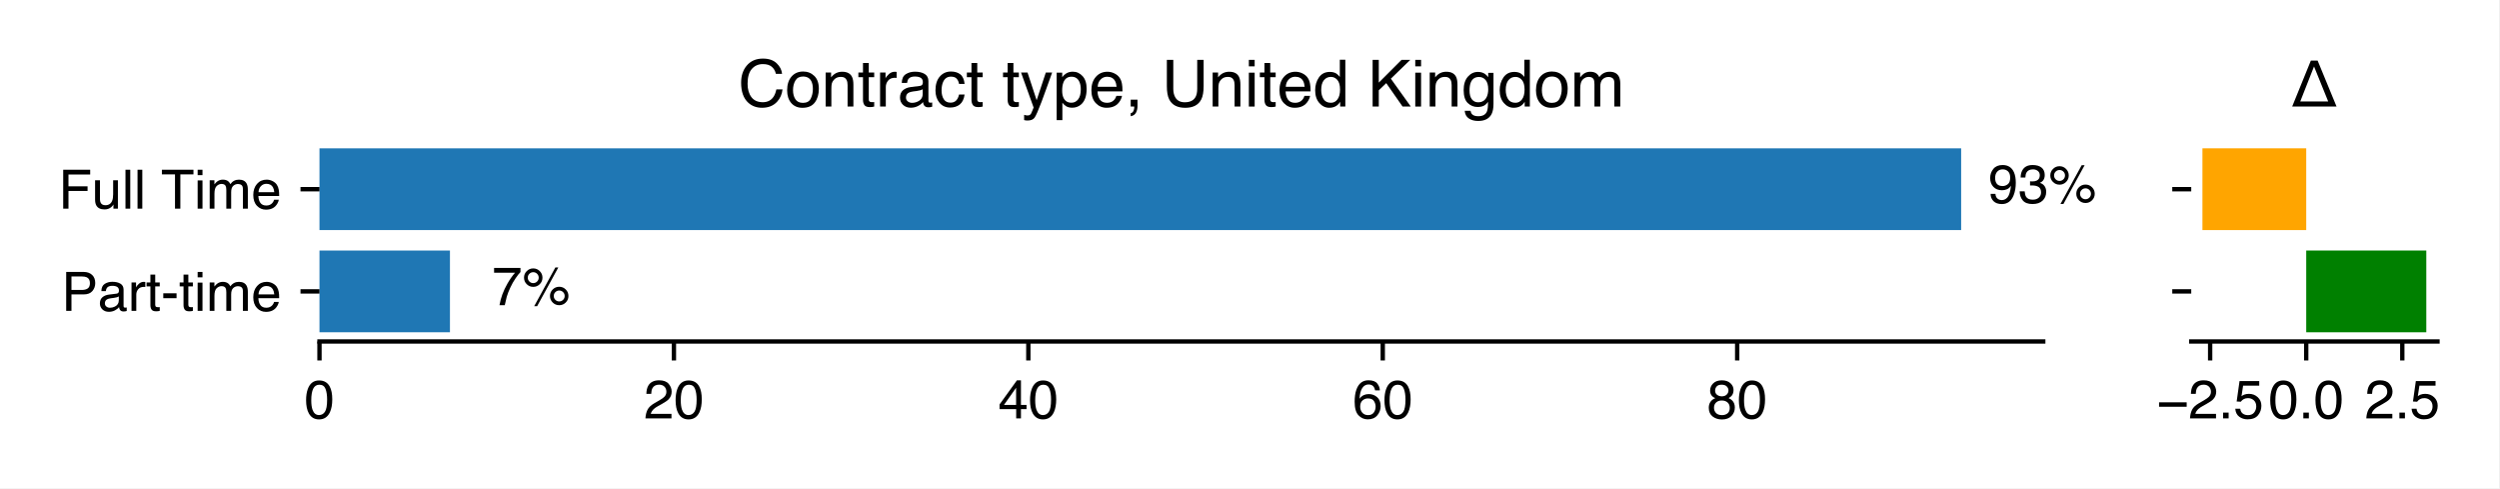
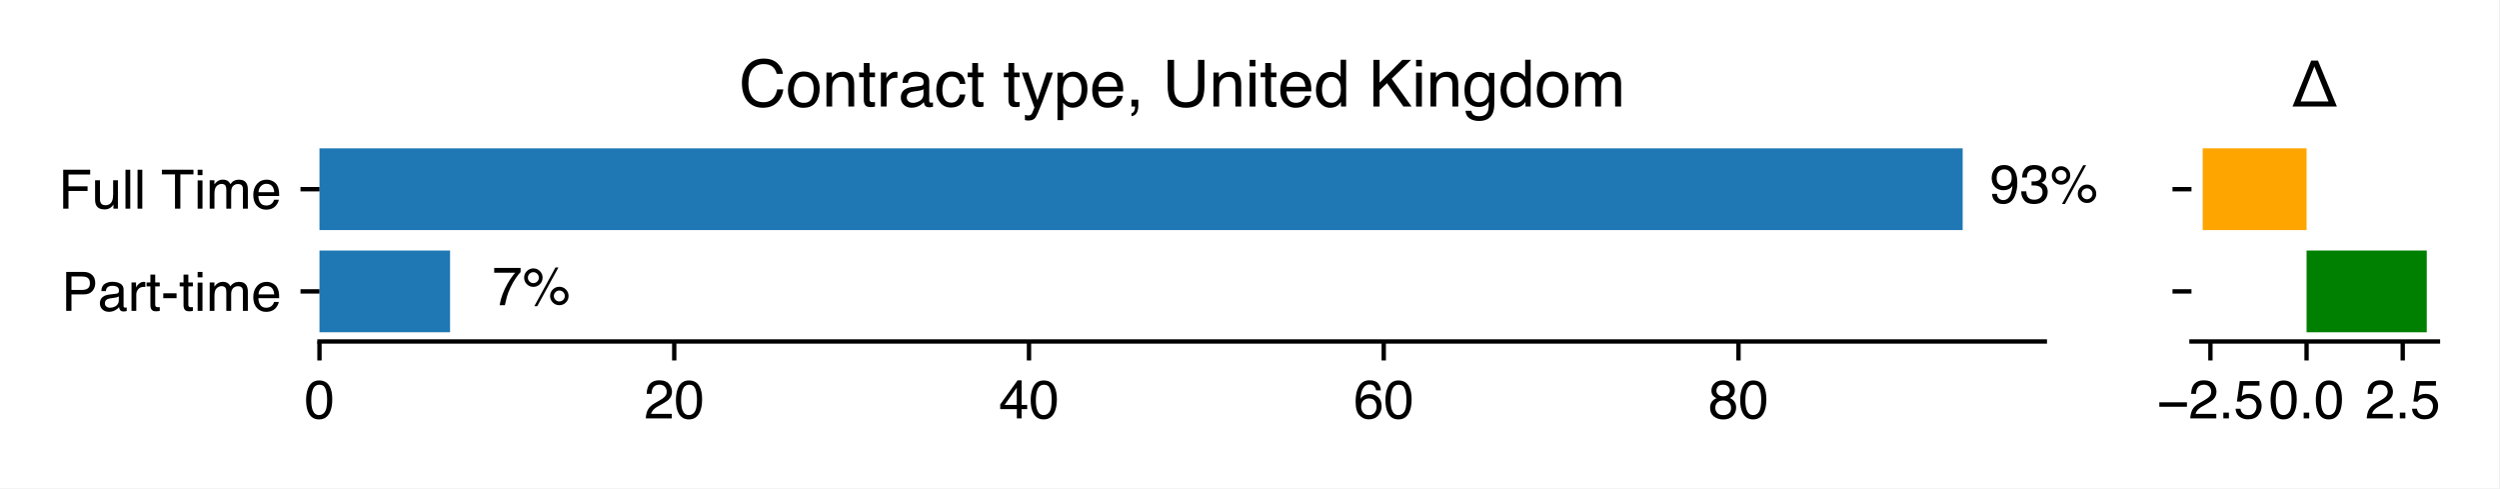
<svg xmlns="http://www.w3.org/2000/svg" xmlns:xlink="http://www.w3.org/1999/xlink" width="460.8pt" height="90pt" viewBox="0 0 460.8 90" version="1.1">
  <defs>
    <style type="text/css">*{stroke-linejoin: round; stroke-linecap: butt}</style>
  </defs>
  <g id="figure_1">
    <g id="patch_1">
      <path d="M 0 90  L 460.8 90  L 460.8 0  L 0 0  z " style="fill: #ffffff" />
    </g>
    <g id="axes_1">
      <g id="patch_2">
-         <path d="M 58.911 62.942  L 376.76 62.942  L 376.76 25.642  L 58.911 25.642  z " style="fill: #ffffff" />
+         <path d="M 58.911 62.942  L 377.054 62.942  L 377.054 25.642  L 58.911 25.642  z " style="fill: #ffffff" />
      </g>
      <g id="patch_3">
-         <path d="M 58.911 61.247  L 82.968 61.247  L 82.968 46.176  L 58.911 46.176  z " clip-path="url(#pc9ee570ded)" style="fill: #1f77b4" />
+         <path d="M 58.911 61.247  L 82.99 61.247  L 82.99 46.176  L 58.911 46.176  z " clip-path="url(#pf63d6eacae)" style="fill: #1f77b4" />
      </g>
      <g id="patch_4">
-         <path d="M 58.911 42.409  L 361.624 42.409  L 361.624 27.338  L 58.911 27.338  z " clip-path="url(#pc9ee570ded)" style="fill: #1f77b4" />
+         <path d="M 58.911 42.409  L 361.904 42.409  L 361.904 27.338  L 58.911 27.338  z " clip-path="url(#pf63d6eacae)" style="fill: #1f77b4" />
      </g>
      <g id="matplotlib.axis_1">
        <g id="xtick_1">
          <g id="line2d_1">
            <defs>
              <path id="m4c99cd72f3" d="M 0 0  L 0 3.5  " style="stroke: #000000; stroke-width: 0.8" />
            </defs>
            <g>
              <use xlink:href="#m4c99cd72f3" x="58.911" y="62.942" style="stroke: #000000; stroke-width: 0.8" />
            </g>
          </g>
          <g id="text_1">
            <g transform="translate(56.13047 77.11562)scale(0.1 -0.1)">
              <defs>
                <path id="Helvetica-30" d="M 1731 4475  Q 2600 4475 2988 3759  Q 3288 3206 3288 2244  Q 3288 1331 3016 734  Q 2622 -122 1728 -122  Q 922 -122 528 578  Q 200 1163 200 2147  Q 200 2909 397 3456  Q 766 4475 1731 4475  z M 1725 391  Q 2163 391 2422 778  Q 2681 1166 2681 2222  Q 2681 2984 2493 3476  Q 2306 3969 1766 3969  Q 1269 3969 1039 3501  Q 809 3034 809 2125  Q 809 1441 956 1025  Q 1181 391 1725 391  z " transform="scale(0.015625)" />
              </defs>
              <use xlink:href="#Helvetica-30" />
            </g>
          </g>
        </g>
        <g id="xtick_2">
          <g id="line2d_2">
            <g>
-               <use xlink:href="#m4c99cd72f3" x="124.265" y="62.942" style="stroke: #000000; stroke-width: 0.8" />
+               <use xlink:href="#m4c99cd72f3" x="124.325" y="62.942" style="stroke: #000000; stroke-width: 0.8" />
            </g>
          </g>
          <g id="text_2">
-             <g transform="translate(118.704 77.11562)scale(0.1 -0.1)">
+             <g transform="translate(118.7644 77.11562)scale(0.1 -0.1)">
              <defs>
                <path id="Helvetica-32" d="M 200 0  Q 231 578 439 1006  Q 647 1434 1250 1784  L 1850 2131  Q 2253 2366 2416 2531  Q 2672 2791 2672 3125  Q 2672 3516 2437 3745  Q 2203 3975 1813 3975  Q 1234 3975 1013 3538  Q 894 3303 881 2888  L 309 2888  Q 319 3472 525 3841  Q 891 4491 1816 4491  Q 2584 4491 2939 4075  Q 3294 3659 3294 3150  Q 3294 2613 2916 2231  Q 2697 2009 2131 1694  L 1703 1456  Q 1397 1288 1222 1134  Q 909 863 828 531  L 3272 531  L 3272 0  L 200 0  z " transform="scale(0.015625)" />
              </defs>
              <use xlink:href="#Helvetica-32" />
              <use xlink:href="#Helvetica-30" x="55.615" />
            </g>
          </g>
        </g>
        <g id="xtick_3">
          <g id="line2d_3">
            <g>
-               <use xlink:href="#m4c99cd72f3" x="189.619" y="62.942" style="stroke: #000000; stroke-width: 0.8" />
+               <use xlink:href="#m4c99cd72f3" x="189.74" y="62.942" style="stroke: #000000; stroke-width: 0.8" />
            </g>
          </g>
          <g id="text_3">
-             <g transform="translate(184.058 77.11562)scale(0.1 -0.1)">
+             <g transform="translate(184.1788 77.11562)scale(0.1 -0.1)">
              <defs>
                <path id="Helvetica-34" d="M 2116 1584  L 2116 3613  L 681 1584  L 2116 1584  z M 2125 0  L 2125 1094  L 163 1094  L 163 1644  L 2213 4488  L 2688 4488  L 2688 1584  L 3347 1584  L 3347 1094  L 2688 1094  L 2688 0  L 2125 0  z " transform="scale(0.015625)" />
              </defs>
              <use xlink:href="#Helvetica-34" />
              <use xlink:href="#Helvetica-30" x="55.615" />
            </g>
          </g>
        </g>
        <g id="xtick_4">
          <g id="line2d_4">
            <g>
-               <use xlink:href="#m4c99cd72f3" x="254.973" y="62.942" style="stroke: #000000; stroke-width: 0.8" />
+               <use xlink:href="#m4c99cd72f3" x="255.154" y="62.942" style="stroke: #000000; stroke-width: 0.8" />
            </g>
          </g>
          <g id="text_4">
-             <g transform="translate(249.4119 77.11562)scale(0.1 -0.1)">
+             <g transform="translate(249.5932 77.11562)scale(0.1 -0.1)">
              <defs>
                <path id="Helvetica-36" d="M 1872 4494  Q 2622 4494 2917 4105  Q 3213 3716 3213 3303  L 2656 3303  Q 2606 3569 2497 3719  Q 2294 4000 1881 4000  Q 1409 4000 1131 3564  Q 853 3128 822 2316  Q 1016 2600 1309 2741  Q 1578 2866 1909 2866  Q 2472 2866 2890 2506  Q 3309 2147 3309 1434  Q 3309 825 2912 354  Q 2516 -116 1781 -116  Q 1153 -116 697 361  Q 241 838 241 1966  Q 241 2800 444 3381  Q 834 4494 1872 4494  z M 1831 384  Q 2275 384 2495 682  Q 2716 981 2716 1388  Q 2716 1731 2519 2042  Q 2322 2353 1803 2353  Q 1441 2353 1167 2112  Q 894 1872 894 1388  Q 894 963 1142 673  Q 1391 384 1831 384  z " transform="scale(0.015625)" />
              </defs>
              <use xlink:href="#Helvetica-36" />
              <use xlink:href="#Helvetica-30" x="55.615" />
            </g>
          </g>
        </g>
        <g id="xtick_5">
          <g id="line2d_5">
            <g>
-               <use xlink:href="#m4c99cd72f3" x="320.327" y="62.942" style="stroke: #000000; stroke-width: 0.8" />
+               <use xlink:href="#m4c99cd72f3" x="320.568" y="62.942" style="stroke: #000000; stroke-width: 0.8" />
            </g>
          </g>
          <g id="text_5">
-             <g transform="translate(314.7659 77.11562)scale(0.1 -0.1)">
+             <g transform="translate(315.0075 77.11562)scale(0.1 -0.1)">
              <defs>
                <path id="Helvetica-38" d="M 1741 2600  Q 2113 2600 2322 2808  Q 2531 3016 2531 3303  Q 2531 3553 2331 3762  Q 2131 3972 1722 3972  Q 1316 3972 1134 3762  Q 953 3553 953 3272  Q 953 2956 1187 2778  Q 1422 2600 1741 2600  z M 1775 384  Q 2166 384 2423 595  Q 2681 806 2681 1225  Q 2681 1659 2415 1884  Q 2150 2109 1734 2109  Q 1331 2109 1076 1879  Q 822 1650 822 1244  Q 822 894 1055 639  Q 1288 384 1775 384  z M 975 2384  Q 741 2484 609 2619  Q 363 2869 363 3269  Q 363 3769 725 4128  Q 1088 4488 1753 4488  Q 2397 4488 2762 4148  Q 3128 3809 3128 3356  Q 3128 2938 2916 2678  Q 2797 2531 2547 2391  Q 2825 2263 2984 2097  Q 3281 1784 3281 1284  Q 3281 694 2884 283  Q 2488 -128 1763 -128  Q 1109 -128 657 226  Q 206 581 206 1256  Q 206 1653 400 1942  Q 594 2231 975 2384  z " transform="scale(0.015625)" />
              </defs>
              <use xlink:href="#Helvetica-38" />
              <use xlink:href="#Helvetica-30" x="55.615" />
            </g>
          </g>
        </g>
      </g>
      <g id="matplotlib.axis_2">
        <g id="ytick_1">
          <g id="line2d_6">
            <defs>
              <path id="m8e343aef83" d="M 0 0  L -3.5 0  " style="stroke: #000000; stroke-width: 0.8" />
            </defs>
            <g>
              <use xlink:href="#m8e343aef83" x="58.911" y="53.711" style="stroke: #000000; stroke-width: 0.8" />
            </g>
          </g>
          <g id="text_6">
            <g transform="translate(11.35156 57.29818)scale(0.1 -0.1)">
              <defs>
                <path id="Helvetica-50" d="M 547 4591  L 2613 4591  Q 3225 4591 3600 4245  Q 3975 3900 3975 3275  Q 3975 2738 3640 2339  Q 3306 1941 2613 1941  L 1169 1941  L 1169 0  L 547 0  L 547 4591  z M 3347 3272  Q 3347 3778 2972 3959  Q 2766 4056 2406 4056  L 1169 4056  L 1169 2466  L 2406 2466  Q 2825 2466 3086 2644  Q 3347 2822 3347 3272  z " transform="scale(0.015625)" />
                <path id="Helvetica-61" d="M 844 891  Q 844 647 1022 506  Q 1200 366 1444 366  Q 1741 366 2019 503  Q 2488 731 2488 1250  L 2488 1703  Q 2384 1638 2221 1594  Q 2059 1550 1903 1531  L 1563 1488  Q 1256 1447 1103 1359  Q 844 1213 844 891  z M 2206 2028  Q 2400 2053 2466 2191  Q 2503 2266 2503 2406  Q 2503 2694 2298 2823  Q 2094 2953 1713 2953  Q 1272 2953 1088 2716  Q 984 2584 953 2325  L 428 2325  Q 444 2944 830 3186  Q 1216 3428 1725 3428  Q 2316 3428 2684 3203  Q 3050 2978 3050 2503  L 3050 575  Q 3050 488 3086 434  Q 3122 381 3238 381  Q 3275 381 3322 386  Q 3369 391 3422 400  L 3422 -16  Q 3291 -53 3222 -62  Q 3153 -72 3034 -72  Q 2744 -72 2613 134  Q 2544 244 2516 444  Q 2344 219 2022 53  Q 1700 -113 1313 -113  Q 847 -113 551 170  Q 256 453 256 878  Q 256 1344 547 1600  Q 838 1856 1309 1916  L 2206 2028  z M 1741 3428  L 1741 3428  z " transform="scale(0.015625)" />
                <path id="Helvetica-72" d="M 428 3347  L 963 3347  L 963 2769  Q 1028 2938 1284 3180  Q 1541 3422 1875 3422  Q 1891 3422 1928 3419  Q 1966 3416 2056 3406  L 2056 2813  Q 2006 2822 1964 2825  Q 1922 2828 1872 2828  Q 1447 2828 1219 2554  Q 991 2281 991 1925  L 991 0  L 428 0  L 428 3347  z " transform="scale(0.015625)" />
                <path id="Helvetica-74" d="M 525 4281  L 1094 4281  L 1094 3347  L 1628 3347  L 1628 2888  L 1094 2888  L 1094 703  Q 1094 528 1213 469  Q 1278 434 1431 434  Q 1472 434 1519 436  Q 1566 438 1628 444  L 1628 0  Q 1531 -28 1426 -40  Q 1322 -53 1200 -53  Q 806 -53 665 148  Q 525 350 525 672  L 525 2888  L 72 2888  L 72 3347  L 525 3347  L 525 4281  z " transform="scale(0.015625)" />
                <path id="Helvetica-2d" d="M 266 2072  L 1834 2072  L 1834 1494  L 266 1494  L 266 2072  z " transform="scale(0.015625)" />
                <path id="Helvetica-69" d="M 413 3331  L 984 3331  L 984 0  L 413 0  L 413 3331  z M 413 4591  L 984 4591  L 984 3953  L 413 3953  L 413 4591  z " transform="scale(0.015625)" />
                <path id="Helvetica-6d" d="M 413 3347  L 969 3347  L 969 2872  Q 1169 3119 1331 3231  Q 1609 3422 1963 3422  Q 2363 3422 2606 3225  Q 2744 3113 2856 2894  Q 3044 3163 3297 3292  Q 3550 3422 3866 3422  Q 4541 3422 4784 2934  Q 4916 2672 4916 2228  L 4916 0  L 4331 0  L 4331 2325  Q 4331 2659 4164 2784  Q 3997 2909 3756 2909  Q 3425 2909 3186 2687  Q 2947 2466 2947 1947  L 2947 0  L 2375 0  L 2375 2184  Q 2375 2525 2294 2681  Q 2166 2916 1816 2916  Q 1497 2916 1236 2669  Q 975 2422 975 1775  L 975 0  L 413 0  L 413 3347  z " transform="scale(0.015625)" />
                <path id="Helvetica-65" d="M 1806 3422  Q 2163 3422 2497 3255  Q 2831 3088 3006 2822  Q 3175 2569 3231 2231  Q 3281 2000 3281 1494  L 828 1494  Q 844 984 1069 676  Q 1294 369 1766 369  Q 2206 369 2469 659  Q 2619 828 2681 1050  L 3234 1050  Q 3213 866 3089 639  Q 2966 413 2813 269  Q 2556 19 2178 -69  Q 1975 -119 1719 -119  Q 1094 -119 659 336  Q 225 791 225 1609  Q 225 2416 662 2919  Q 1100 3422 1806 3422  z M 2703 1941  Q 2669 2306 2544 2525  Q 2313 2931 1772 2931  Q 1384 2931 1121 2651  Q 859 2372 844 1941  L 2703 1941  z M 1753 3428  L 1753 3428  z " transform="scale(0.015625)" />
              </defs>
              <use xlink:href="#Helvetica-50" />
              <use xlink:href="#Helvetica-61" x="66.699" />
              <use xlink:href="#Helvetica-72" x="122.314" />
              <use xlink:href="#Helvetica-74" x="155.615" />
              <use xlink:href="#Helvetica-2d" x="183.398" />
              <use xlink:href="#Helvetica-74" x="216.699" />
              <use xlink:href="#Helvetica-69" x="244.482" />
              <use xlink:href="#Helvetica-6d" x="266.699" />
              <use xlink:href="#Helvetica-65" x="350" />
            </g>
          </g>
        </g>
        <g id="ytick_2">
          <g id="line2d_7">
            <g>
              <use xlink:href="#m8e343aef83" x="58.911" y="34.873" style="stroke: #000000; stroke-width: 0.8" />
            </g>
          </g>
          <g id="text_7">
            <g transform="translate(10.8 38.45995)scale(0.1 -0.1)">
              <defs>
                <path id="Helvetica-46" d="M 547 4591  L 3731 4591  L 3731 4028  L 1169 4028  L 1169 2634  L 3422 2634  L 3422 2088  L 1169 2088  L 1169 0  L 547 0  L 547 4591  z " transform="scale(0.015625)" />
                <path id="Helvetica-75" d="M 975 3347  L 975 1125  Q 975 869 1056 706  Q 1206 406 1616 406  Q 2203 406 2416 931  Q 2531 1213 2531 1703  L 2531 3347  L 3094 3347  L 3094 0  L 2563 0  L 2569 494  Q 2459 303 2297 172  Q 1975 -91 1516 -91  Q 800 -91 541 388  Q 400 644 400 1072  L 400 3347  L 975 3347  z M 1747 3428  L 1747 3428  z " transform="scale(0.015625)" />
                <path id="Helvetica-6c" d="M 428 4591  L 991 4591  L 991 0  L 428 0  L 428 4591  z " transform="scale(0.015625)" />
                <path id="Helvetica-20" transform="scale(0.015625)" />
                <path id="Helvetica-54" d="M 3828 4591  L 3828 4044  L 2281 4044  L 2281 0  L 1650 0  L 1650 4044  L 103 4044  L 103 4591  L 3828 4591  z " transform="scale(0.015625)" />
              </defs>
              <use xlink:href="#Helvetica-46" />
              <use xlink:href="#Helvetica-75" x="61.084" />
              <use xlink:href="#Helvetica-6c" x="116.699" />
              <use xlink:href="#Helvetica-6c" x="138.916" />
              <use xlink:href="#Helvetica-20" x="161.133" />
              <use xlink:href="#Helvetica-54" x="188.916" />
              <use xlink:href="#Helvetica-69" x="250" />
              <use xlink:href="#Helvetica-6d" x="272.217" />
              <use xlink:href="#Helvetica-65" x="355.518" />
            </g>
          </g>
        </g>
      </g>
      <g id="patch_5">
-         <path d="M 58.911 62.942  L 376.76 62.942  " style="fill: none; stroke: #000000; stroke-width: 0.8; stroke-linejoin: miter; stroke-linecap: square" />
+         <path d="M 58.911 62.942  L 377.054 62.942  " style="fill: none; stroke: #000000; stroke-width: 0.8; stroke-linejoin: miter; stroke-linecap: square" />
      </g>
      <g id="text_8">
-         <g transform="translate(90.74105 56.25599)scale(0.1 -0.1)">
+         <g transform="translate(90.76329 56.25599)scale(0.1 -0.1)">
          <defs>
            <path id="Helvetica-37" d="M 3347 4400  L 3347 3909  Q 3131 3700 2773 3181  Q 2416 2663 2141 2063  Q 1869 1478 1728 997  Q 1638 688 1494 0  L 872 0  Q 1084 1281 1809 2550  Q 2238 3294 2709 3834  L 234 3834  L 234 4400  L 3347 4400  z " transform="scale(0.015625)" />
            <path id="Helvetica-25" d="M 4363 2175  Q 4813 2175 5131 1856  Q 5450 1538 5450 1088  Q 5450 638 5131 319  Q 4813 0 4363 0  Q 3909 0 3590 319  Q 3272 638 3272 1088  Q 3272 1538 3590 1856  Q 3909 2175 4363 2175  z M 3909 4456  L 4256 4456  L 1753 -119  L 1406 -119  L 3909 4456  z M 1294 2606  Q 1563 2606 1752 2795  Q 1941 2984 1941 3250  Q 1941 3516 1752 3705  Q 1563 3894 1294 3894  Q 1028 3894 839 3706  Q 650 3519 650 3250  Q 650 2984 839 2795  Q 1028 2606 1294 2606  z M 1294 4341  Q 1747 4341 2065 4020  Q 2384 3700 2384 3250  Q 2384 2800 2065 2481  Q 1747 2163 1294 2163  Q 844 2163 525 2481  Q 206 2800 206 3250  Q 206 3700 525 4020  Q 844 4341 1294 4341  z M 4363 444  Q 4628 444 4817 633  Q 5006 822 5006 1088  Q 5006 1353 4817 1542  Q 4628 1731 4363 1731  Q 4094 1731 3905 1542  Q 3716 1353 3716 1088  Q 3716 822 3905 633  Q 4094 444 4363 444  z " transform="scale(0.015625)" />
          </defs>
          <use xlink:href="#Helvetica-37" />
          <use xlink:href="#Helvetica-25" x="55.615" />
        </g>
      </g>
      <g id="text_9">
-         <g transform="translate(366.6171 37.41776)scale(0.1 -0.1)">
+         <g transform="translate(366.8969 37.41776)scale(0.1 -0.1)">
          <defs>
            <path id="Helvetica-39" d="M 850 1081  Q 875 616 1209 438  Q 1381 344 1597 344  Q 2000 344 2284 680  Q 2569 1016 2688 2044  Q 2500 1747 2223 1626  Q 1947 1506 1628 1506  Q 981 1506 604 1909  Q 228 2313 228 2947  Q 228 3556 600 4018  Q 972 4481 1697 4481  Q 2675 4481 3047 3600  Q 3253 3116 3253 2388  Q 3253 1566 3006 931  Q 2597 -125 1619 -125  Q 963 -125 622 219  Q 281 563 281 1081  L 850 1081  z M 1703 2000  Q 2038 2000 2314 2220  Q 2591 2441 2591 2991  Q 2591 3484 2342 3726  Q 2094 3969 1709 3969  Q 1297 3969 1055 3692  Q 813 3416 813 2953  Q 813 2516 1025 2258  Q 1238 2000 1703 2000  z " transform="scale(0.015625)" />
            <path id="Helvetica-33" d="M 1663 -122  Q 869 -122 511 314  Q 153 750 153 1375  L 741 1375  Q 778 941 903 744  Q 1122 391 1694 391  Q 2138 391 2406 628  Q 2675 866 2675 1241  Q 2675 1703 2392 1887  Q 2109 2072 1606 2072  Q 1550 2072 1492 2070  Q 1434 2069 1375 2066  L 1375 2563  Q 1463 2553 1522 2550  Q 1581 2547 1650 2547  Q 1966 2547 2169 2647  Q 2525 2822 2525 3272  Q 2525 3606 2287 3787  Q 2050 3969 1734 3969  Q 1172 3969 956 3594  Q 838 3388 822 3006  L 266 3006  Q 266 3506 466 3856  Q 809 4481 1675 4481  Q 2359 4481 2734 4176  Q 3109 3872 3109 3294  Q 3109 2881 2888 2625  Q 2750 2466 2531 2375  Q 2884 2278 3082 2001  Q 3281 1725 3281 1325  Q 3281 684 2859 281  Q 2438 -122 1663 -122  z " transform="scale(0.015625)" />
          </defs>
          <use xlink:href="#Helvetica-39" />
          <use xlink:href="#Helvetica-33" x="55.615" />
          <use xlink:href="#Helvetica-25" x="111.23" />
        </g>
      </g>
      <g id="text_10">
-         <g transform="translate(136.1313 19.6425)scale(0.12 -0.12)">
+         <g transform="translate(136.2782 19.6425)scale(0.12 -0.12)">
          <defs>
            <path id="Helvetica-43" d="M 2422 4716  Q 3294 4716 3775 4256  Q 4256 3797 4309 3213  L 3703 3213  Q 3600 3656 3292 3915  Q 2984 4175 2428 4175  Q 1750 4175 1333 3698  Q 916 3222 916 2238  Q 916 1431 1292 929  Q 1669 428 2416 428  Q 3103 428 3463 956  Q 3653 1234 3747 1688  L 4353 1688  Q 4272 963 3816 472  Q 3269 -119 2341 -119  Q 1541 -119 997 366  Q 281 1006 281 2344  Q 281 3359 819 4009  Q 1400 4716 2422 4716  z M 2297 4716  L 2297 4716  z " transform="scale(0.015625)" />
            <path id="Helvetica-6f" d="M 1741 363  Q 2300 363 2508 786  Q 2716 1209 2716 1728  Q 2716 2197 2566 2491  Q 2328 2953 1747 2953  Q 1231 2953 997 2559  Q 763 2166 763 1609  Q 763 1075 997 719  Q 1231 363 1741 363  z M 1763 3444  Q 2409 3444 2856 3012  Q 3303 2581 3303 1744  Q 3303 934 2909 406  Q 2516 -122 1688 -122  Q 997 -122 590 345  Q 184 813 184 1600  Q 184 2444 612 2944  Q 1041 3444 1763 3444  z M 1744 3428  L 1744 3428  z " transform="scale(0.015625)" />
            <path id="Helvetica-6e" d="M 413 3347  L 947 3347  L 947 2872  Q 1184 3166 1450 3294  Q 1716 3422 2041 3422  Q 2753 3422 3003 2925  Q 3141 2653 3141 2147  L 3141 0  L 2569 0  L 2569 2109  Q 2569 2416 2478 2603  Q 2328 2916 1934 2916  Q 1734 2916 1606 2875  Q 1375 2806 1200 2600  Q 1059 2434 1017 2257  Q 975 2081 975 1753  L 975 0  L 413 0  L 413 3347  z M 1734 3428  L 1734 3428  z " transform="scale(0.015625)" />
            <path id="Helvetica-63" d="M 1703 3444  Q 2269 3444 2623 3169  Q 2978 2894 3050 2222  L 2503 2222  Q 2453 2531 2275 2736  Q 2097 2941 1703 2941  Q 1166 2941 934 2416  Q 784 2075 784 1575  Q 784 1072 996 728  Q 1209 384 1666 384  Q 2016 384 2220 598  Q 2425 813 2503 1184  L 3050 1184  Q 2956 519 2581 211  Q 2206 -97 1622 -97  Q 966 -97 575 383  Q 184 863 184 1581  Q 184 2463 612 2953  Q 1041 3444 1703 3444  z M 1616 3428  L 1616 3428  z " transform="scale(0.015625)" />
            <path id="Helvetica-79" d="M 2503 3347  L 3125 3347  Q 3006 3025 2597 1878  Q 2291 1016 2084 472  Q 1597 -809 1397 -1090  Q 1197 -1372 709 -1372  Q 591 -1372 527 -1362  Q 463 -1353 369 -1328  L 369 -816  Q 516 -856 581 -865  Q 647 -875 697 -875  Q 853 -875 926 -823  Q 1000 -772 1050 -697  Q 1066 -672 1162 -440  Q 1259 -209 1303 -97  L 66 3347  L 703 3347  L 1600 622  L 2503 3347  z M 1597 3428  L 1597 3428  z " transform="scale(0.015625)" />
            <path id="Helvetica-70" d="M 1825 378  Q 2219 378 2480 708  Q 2741 1038 2741 1694  Q 2741 2094 2625 2381  Q 2406 2934 1825 2934  Q 1241 2934 1025 2350  Q 909 2038 909 1556  Q 909 1169 1025 897  Q 1244 378 1825 378  z M 369 3331  L 916 3331  L 916 2888  Q 1084 3116 1284 3241  Q 1569 3428 1953 3428  Q 2522 3428 2919 2992  Q 3316 2556 3316 1747  Q 3316 653 2744 184  Q 2381 -113 1900 -113  Q 1522 -113 1266 53  Q 1116 147 931 375  L 931 -1334  L 369 -1334  L 369 3331  z " transform="scale(0.015625)" />
            <path id="Helvetica-2c" d="M 531 -653  Q 747 -616 834 -350  Q 881 -209 881 -78  Q 881 -56 879 -39  Q 878 -22 872 0  L 531 0  L 531 681  L 1200 681  L 1200 50  Q 1200 -322 1050 -603  Q 900 -884 531 -950  L 531 -653  z " transform="scale(0.015625)" />
            <path id="Helvetica-55" d="M 1163 4591  L 1163 1753  Q 1163 1253 1350 922  Q 1628 422 2288 422  Q 3078 422 3363 963  Q 3516 1256 3516 1753  L 3516 4591  L 4147 4591  L 4147 2013  Q 4147 1166 3919 709  Q 3500 -122 2338 -122  Q 1175 -122 759 709  Q 531 1166 531 2013  L 531 4591  L 1163 4591  z M 2341 4591  L 2341 4591  z " transform="scale(0.015625)" />
            <path id="Helvetica-64" d="M 769 1634  Q 769 1097 997 734  Q 1225 372 1728 372  Q 2119 372 2370 708  Q 2622 1044 2622 1672  Q 2622 2306 2362 2611  Q 2103 2916 1722 2916  Q 1297 2916 1033 2591  Q 769 2266 769 1634  z M 1616 3406  Q 2000 3406 2259 3244  Q 2409 3150 2600 2916  L 2600 4606  L 3141 4606  L 3141 0  L 2634 0  L 2634 466  Q 2438 156 2169 18  Q 1900 -119 1553 -119  Q 994 -119 584 351  Q 175 822 175 1603  Q 175 2334 548 2870  Q 922 3406 1616 3406  z " transform="scale(0.015625)" />
            <path id="Helvetica-4b" d="M 488 4591  L 1094 4591  L 1094 2353  L 3331 4591  L 4191 4591  L 2281 2741  L 4244 0  L 3434 0  L 1828 2303  L 1094 1600  L 1094 0  L 488 0  L 488 4591  z " transform="scale(0.015625)" />
            <path id="Helvetica-67" d="M 1594 3406  Q 1988 3406 2281 3213  Q 2441 3103 2606 2894  L 2606 3316  L 3125 3316  L 3125 272  Q 3125 -366 2938 -734  Q 2588 -1416 1616 -1416  Q 1075 -1416 706 -1173  Q 338 -931 294 -416  L 866 -416  Q 906 -641 1028 -763  Q 1219 -950 1628 -950  Q 2275 -950 2475 -494  Q 2594 -225 2584 466  Q 2416 209 2178 84  Q 1941 -41 1550 -41  Q 1006 -41 598 345  Q 191 731 191 1622  Q 191 2463 602 2934  Q 1013 3406 1594 3406  z M 2606 1688  Q 2606 2309 2350 2609  Q 2094 2909 1697 2909  Q 1103 2909 884 2353  Q 769 2056 769 1575  Q 769 1009 998 714  Q 1228 419 1616 419  Q 2222 419 2469 966  Q 2606 1275 2606 1688  z M 1659 3428  L 1659 3428  z " transform="scale(0.015625)" />
          </defs>
          <use xlink:href="#Helvetica-43" />
          <use xlink:href="#Helvetica-6f" x="72.217" />
          <use xlink:href="#Helvetica-6e" x="127.832" />
          <use xlink:href="#Helvetica-74" x="183.447" />
          <use xlink:href="#Helvetica-72" x="211.23" />
          <use xlink:href="#Helvetica-61" x="244.531" />
          <use xlink:href="#Helvetica-63" x="300.146" />
          <use xlink:href="#Helvetica-74" x="350.146" />
          <use xlink:href="#Helvetica-20" x="377.93" />
          <use xlink:href="#Helvetica-74" x="405.713" />
          <use xlink:href="#Helvetica-79" x="433.496" />
          <use xlink:href="#Helvetica-70" x="483.496" />
          <use xlink:href="#Helvetica-65" x="539.111" />
          <use xlink:href="#Helvetica-2c" x="594.727" />
          <use xlink:href="#Helvetica-20" x="622.51" />
          <use xlink:href="#Helvetica-55" x="650.293" />
          <use xlink:href="#Helvetica-6e" x="722.51" />
          <use xlink:href="#Helvetica-69" x="778.125" />
          <use xlink:href="#Helvetica-74" x="800.342" />
          <use xlink:href="#Helvetica-65" x="828.125" />
          <use xlink:href="#Helvetica-64" x="883.74" />
          <use xlink:href="#Helvetica-20" x="939.355" />
          <use xlink:href="#Helvetica-4b" x="967.139" />
          <use xlink:href="#Helvetica-69" x="1033.838" />
          <use xlink:href="#Helvetica-6e" x="1056.055" />
          <use xlink:href="#Helvetica-67" x="1111.67" />
          <use xlink:href="#Helvetica-64" x="1167.285" />
          <use xlink:href="#Helvetica-6f" x="1222.9" />
          <use xlink:href="#Helvetica-6d" x="1278.516" />
        </g>
      </g>
    </g>
    <g id="axes_2">
      <g id="patch_6">
-         <path d="M 404.051 62.942  L 449.458 62.942  L 449.458 25.642  L 404.051 25.642  z " style="fill: #ffffff" />
+         <path d="M 404.095 62.942  L 449.544 62.942  L 449.544 25.642  L 404.095 25.642  z " style="fill: #ffffff" />
      </g>
      <g id="patch_7">
-         <path d="M 425.253 61.247  L 447.394 61.247  L 447.394 46.176  L 425.253 46.176  z " clip-path="url(#p080c4bb1e0)" style="fill: #008000" />
+         <path d="M 425.317 61.247  L 447.479 61.247  L 447.479 46.176  L 425.317 46.176  z " clip-path="url(#p5ed5435b19)" style="fill: #008000" />
      </g>
      <g id="patch_8">
-         <path d="M 425.253 42.409  L 406.115 42.409  L 406.115 27.338  L 425.253 27.338  z " clip-path="url(#p080c4bb1e0)" style="fill: #ffa500" />
+         <path d="M 425.317 42.409  L 406.161 42.409  L 406.161 27.338  L 425.317 27.338  z " clip-path="url(#p5ed5435b19)" style="fill: #ffa500" />
      </g>
      <g id="matplotlib.axis_3">
        <g id="xtick_6">
          <g id="line2d_8">
            <g>
-               <use xlink:href="#m4c99cd72f3" x="407.538" y="62.942" style="stroke: #000000; stroke-width: 0.8" />
+               <use xlink:href="#m4c99cd72f3" x="407.587" y="62.942" style="stroke: #000000; stroke-width: 0.8" />
            </g>
          </g>
          <g id="text_11">
-             <g transform="translate(397.6682 77.11562)scale(0.1 -0.1)">
+             <g transform="translate(397.7162 77.11562)scale(0.1 -0.1)">
              <defs>
                <path id="Helvetica-2212" d="M 3547 1894  L 3547 1369  L 288 1369  L 288 1894  L 3547 1894  z " transform="scale(0.015625)" />
                <path id="Helvetica-2e" d="M 547 681  L 1200 681  L 1200 0  L 547 0  L 547 681  z " transform="scale(0.015625)" />
                <path id="Helvetica-35" d="M 791 1141  Q 847 659 1238 475  Q 1438 381 1700 381  Q 2200 381 2440 700  Q 2681 1019 2681 1406  Q 2681 1875 2395 2131  Q 2109 2388 1709 2388  Q 1419 2388 1211 2275  Q 1003 2163 856 1963  L 369 1991  L 709 4400  L 3034 4400  L 3034 3856  L 1131 3856  L 941 2613  Q 1097 2731 1238 2791  Q 1488 2894 1816 2894  Q 2431 2894 2859 2497  Q 3288 2100 3288 1491  Q 3288 856 2895 371  Q 2503 -113 1644 -113  Q 1097 -113 676 195  Q 256 503 206 1141  L 791 1141  z " transform="scale(0.015625)" />
              </defs>
              <use xlink:href="#Helvetica-2212" />
              <use xlink:href="#Helvetica-32" x="58.398" />
              <use xlink:href="#Helvetica-2e" x="114.014" />
              <use xlink:href="#Helvetica-35" x="141.797" />
            </g>
          </g>
        </g>
        <g id="xtick_7">
          <g id="line2d_9">
            <g>
-               <use xlink:href="#m4c99cd72f3" x="425.253" y="62.942" style="stroke: #000000; stroke-width: 0.8" />
+               <use xlink:href="#m4c99cd72f3" x="425.317" y="62.942" style="stroke: #000000; stroke-width: 0.8" />
            </g>
          </g>
          <g id="text_12">
-             <g transform="translate(418.303 77.11562)scale(0.1 -0.1)">
+             <g transform="translate(418.3673 77.11562)scale(0.1 -0.1)">
              <use xlink:href="#Helvetica-30" />
              <use xlink:href="#Helvetica-2e" x="55.615" />
              <use xlink:href="#Helvetica-30" x="83.398" />
            </g>
          </g>
        </g>
        <g id="xtick_8">
          <g id="line2d_10">
            <g>
-               <use xlink:href="#m4c99cd72f3" x="442.967" y="62.942" style="stroke: #000000; stroke-width: 0.8" />
+               <use xlink:href="#m4c99cd72f3" x="443.048" y="62.942" style="stroke: #000000; stroke-width: 0.8" />
            </g>
          </g>
          <g id="text_13">
-             <g transform="translate(436.0174 77.11562)scale(0.1 -0.1)">
+             <g transform="translate(436.0982 77.11562)scale(0.1 -0.1)">
              <use xlink:href="#Helvetica-32" />
              <use xlink:href="#Helvetica-2e" x="55.615" />
              <use xlink:href="#Helvetica-35" x="83.398" />
            </g>
          </g>
        </g>
      </g>
      <g id="matplotlib.axis_4">
        <g id="ytick_3">
          <g id="line2d_11">
            <g>
-               <use xlink:href="#m8e343aef83" x="404.051" y="53.711" style="stroke: #000000; stroke-width: 0.8" />
+               <use xlink:href="#m8e343aef83" x="404.095" y="53.711" style="stroke: #000000; stroke-width: 0.8" />
            </g>
          </g>
        </g>
        <g id="ytick_4">
          <g id="line2d_12">
            <g>
-               <use xlink:href="#m8e343aef83" x="404.051" y="34.873" style="stroke: #000000; stroke-width: 0.8" />
+               <use xlink:href="#m8e343aef83" x="404.095" y="34.873" style="stroke: #000000; stroke-width: 0.8" />
            </g>
          </g>
        </g>
      </g>
      <g id="patch_9">
-         <path d="M 404.051 62.942  L 449.458 62.942  " style="fill: none; stroke: #000000; stroke-width: 0.8; stroke-linejoin: miter; stroke-linecap: square" />
+         <path d="M 404.095 62.942  L 449.544 62.942  " style="fill: none; stroke: #000000; stroke-width: 0.8; stroke-linejoin: miter; stroke-linecap: square" />
      </g>
      <g id="text_14">
-         <g transform="translate(422.4211 19.6425)scale(0.12 -0.12)">
+         <g transform="translate(422.4868 19.6425)scale(0.12 -0.12)">
          <defs>
            <path id="Helvetica-394" d="M 922 500  L 3672 500  L 2278 3941  L 922 500  z M 1966 4519  L 2631 4519  L 4494 0  L 128 0  L 1966 4519  z " transform="scale(0.015625)" />
          </defs>
          <use xlink:href="#Helvetica-394" />
        </g>
      </g>
    </g>
  </g>
  <defs>
-     <clipPath id="pc9ee570ded">
-       <rect x="58.911" y="25.642" width="317.849" height="37.3" />
+     <clipPath id="pf63d6eacae">
+       <rect x="58.911" y="25.642" width="318.143" height="37.3" />
    </clipPath>
-     <clipPath id="p080c4bb1e0">
-       <rect x="404.051" y="25.642" width="45.407" height="37.3" />
+     <clipPath id="p5ed5435b19">
+       <rect x="404.095" y="25.642" width="45.449" height="37.3" />
    </clipPath>
  </defs>
</svg>
